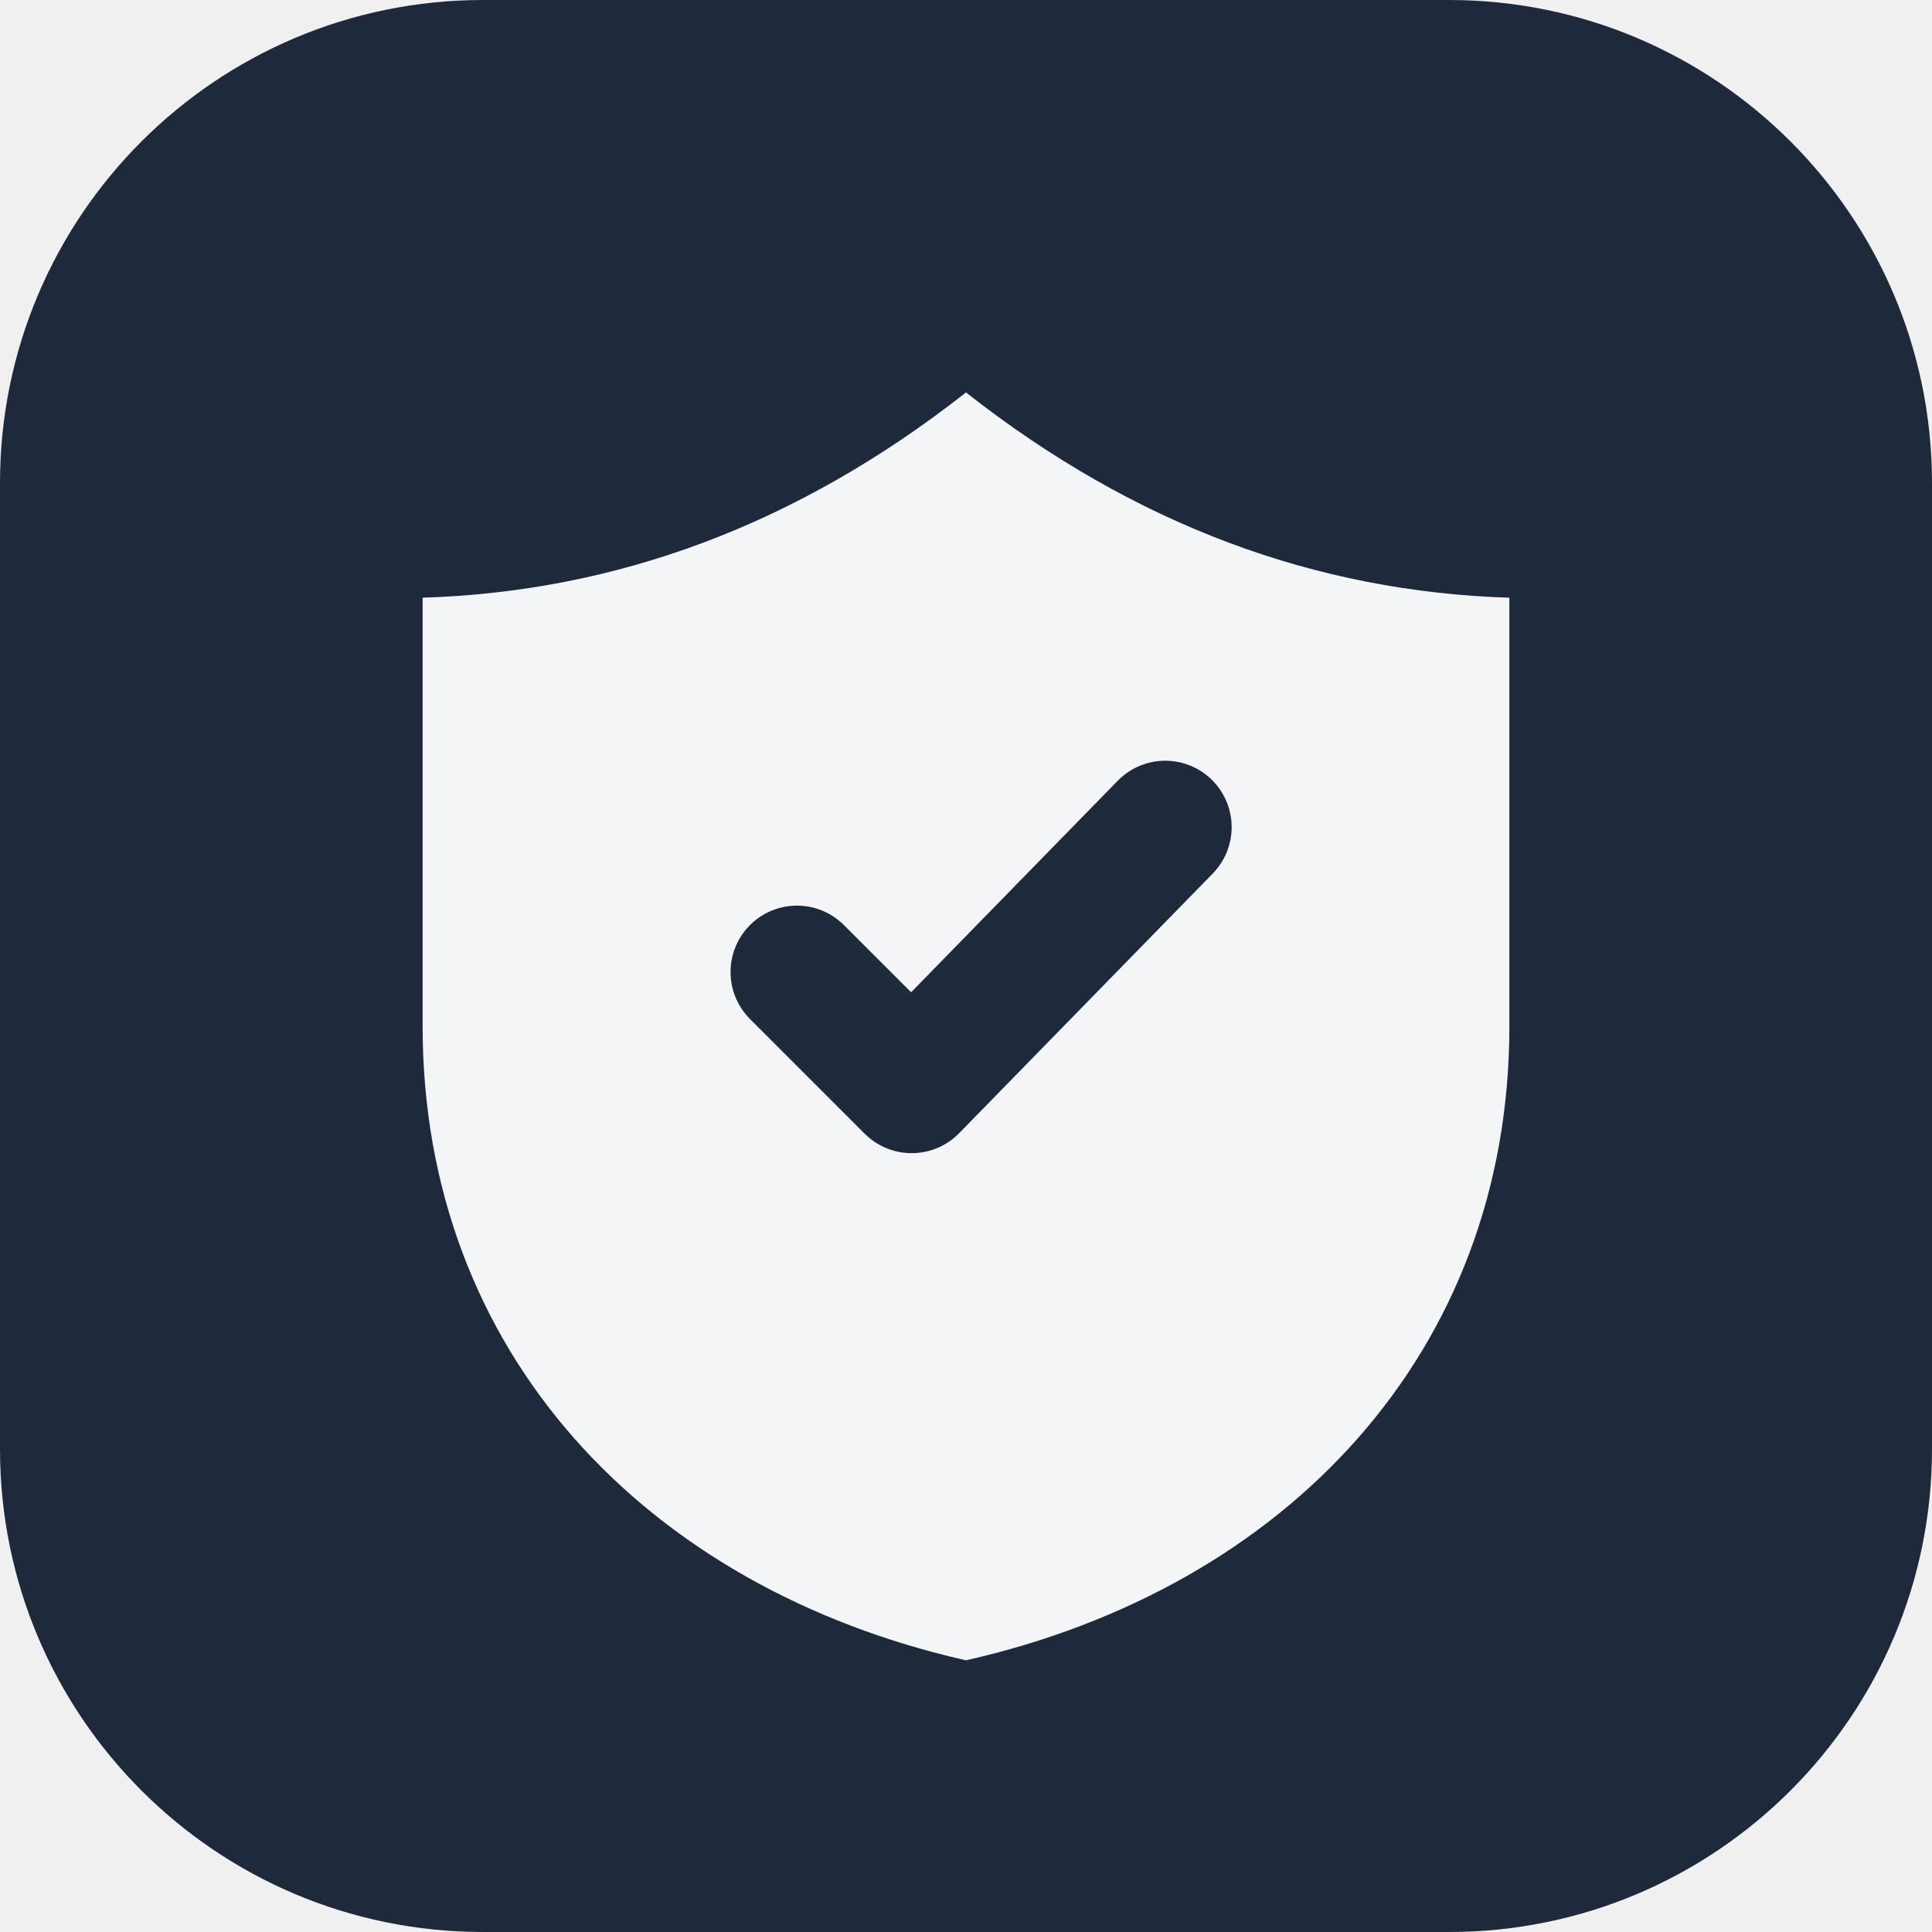
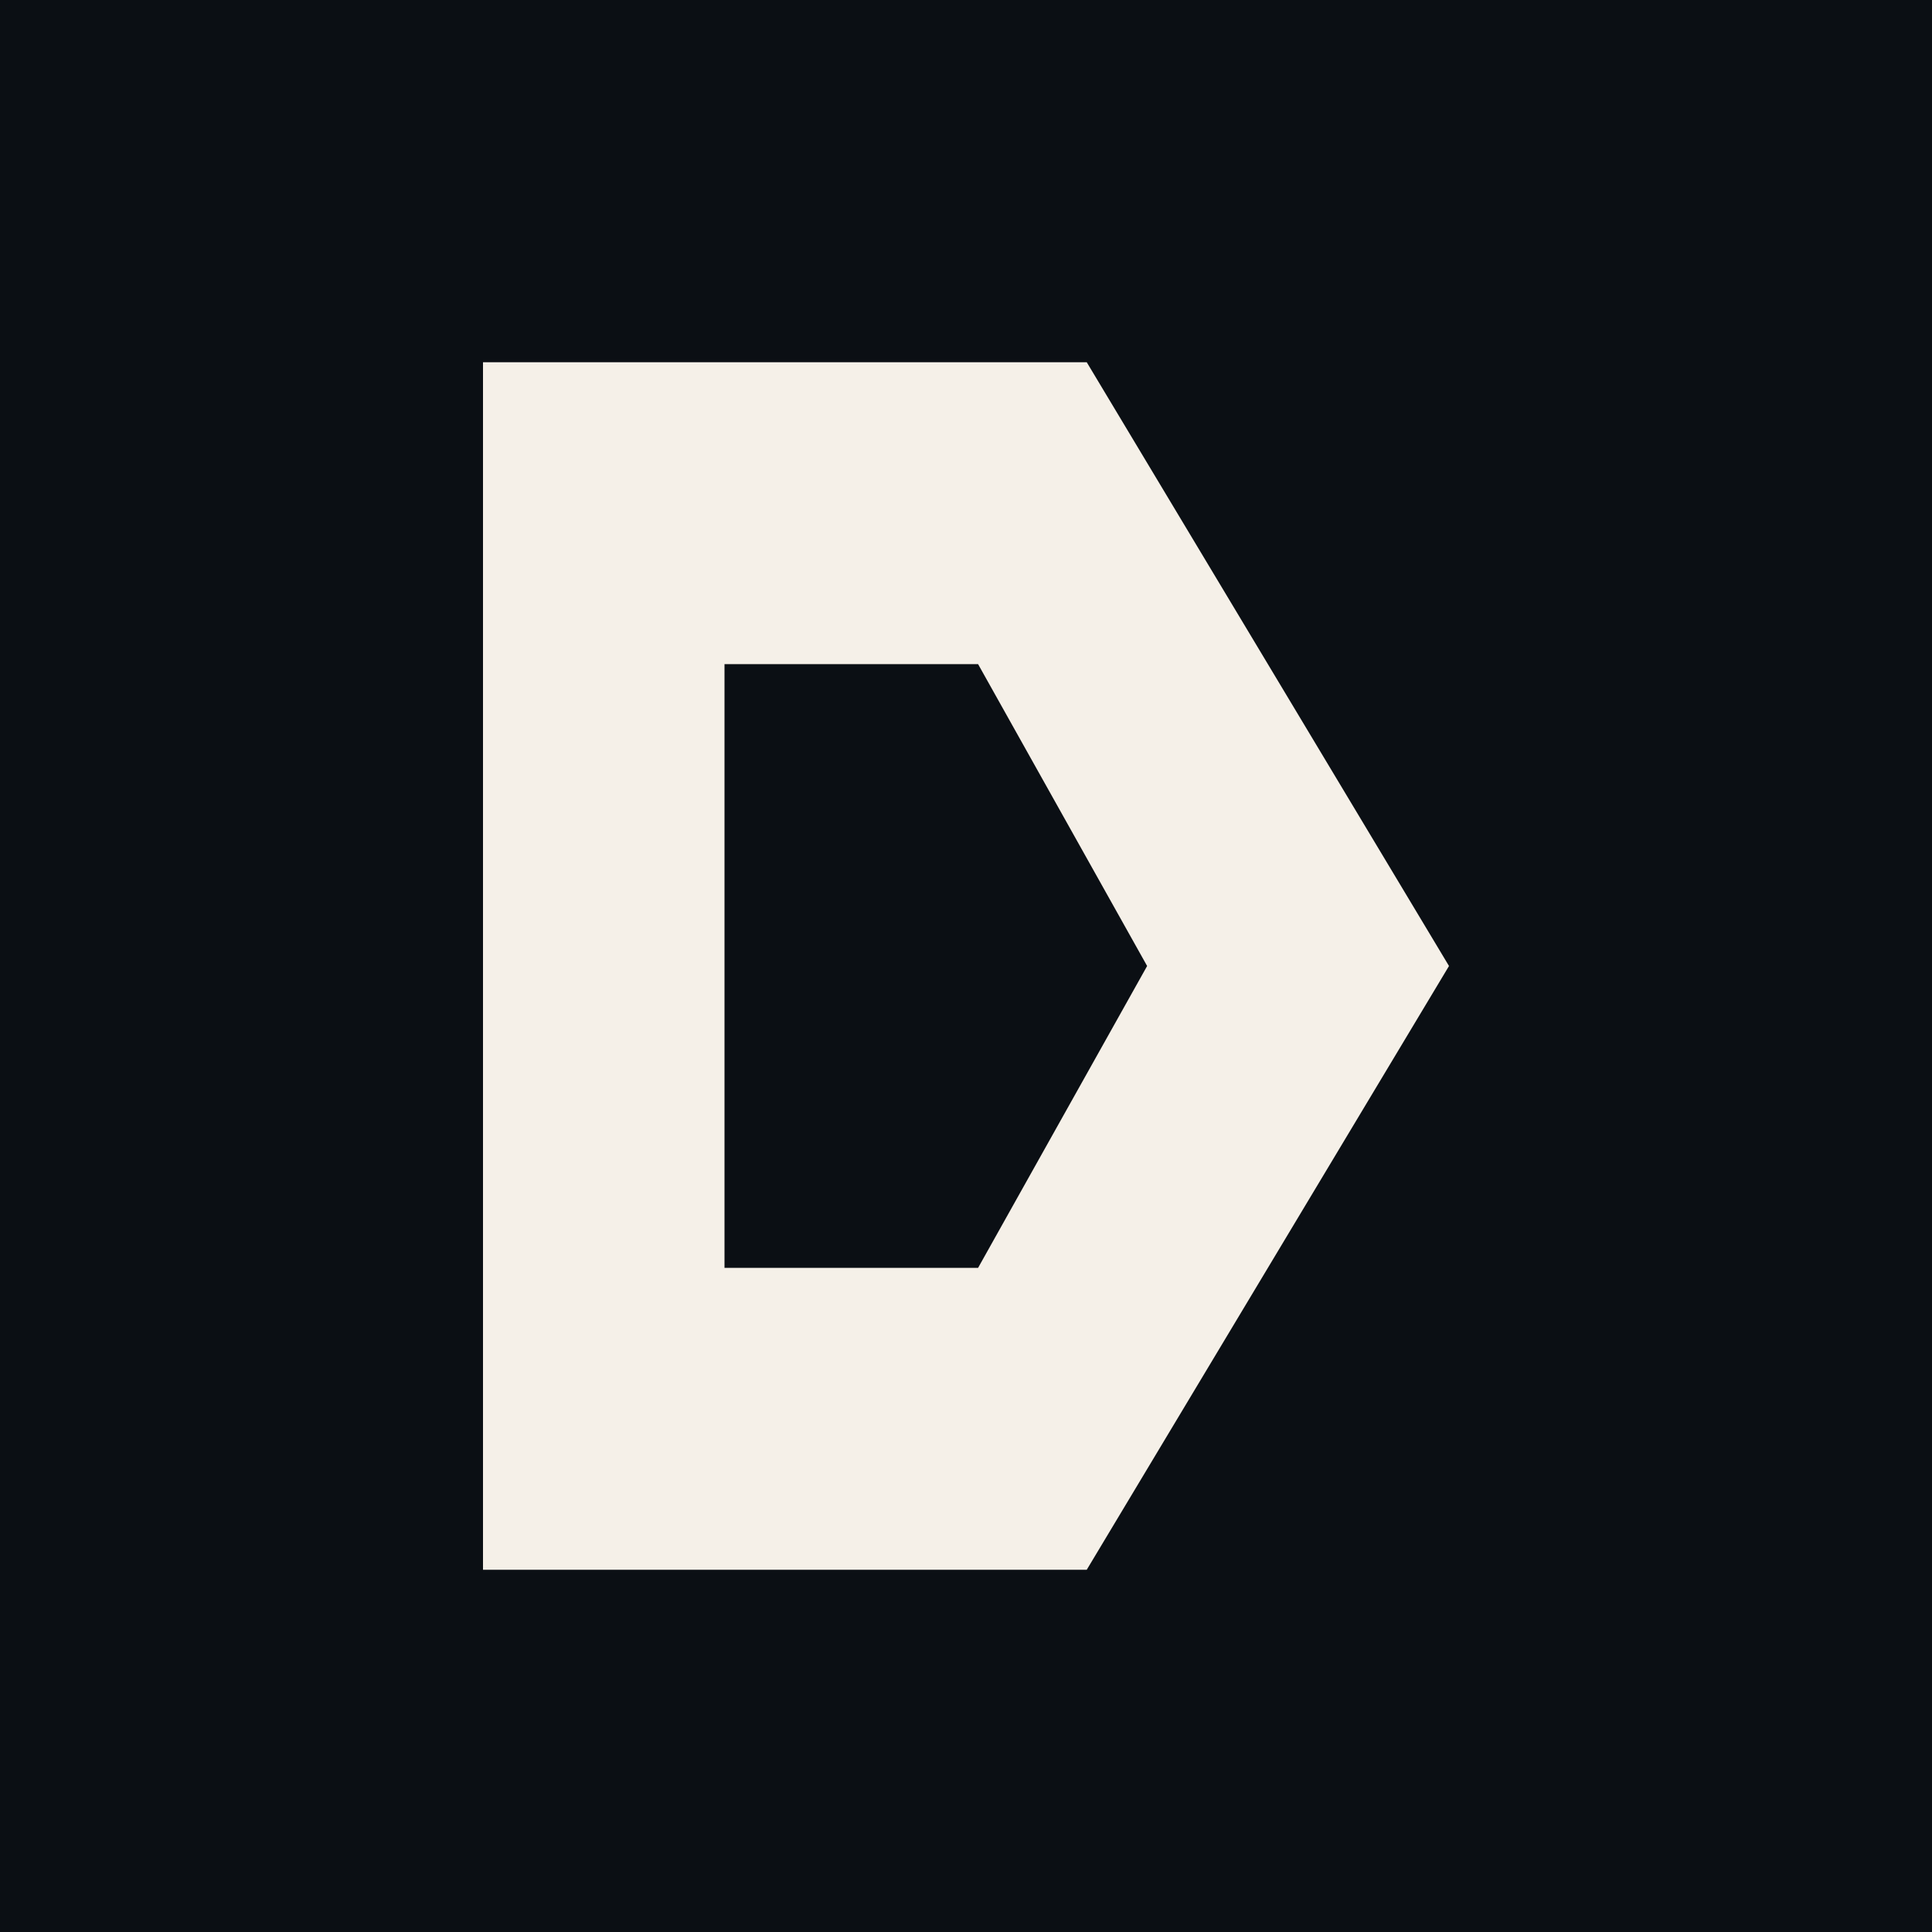
<svg xmlns="http://www.w3.org/2000/svg" viewBox="0 0 32 32" fill="none">
-   <rect width="32" height="32" rx="8" fill="#1E293B" />
-   <path d="M16 6.5c-2.8 2.2-5.8 3.3-9 3.4v7.1c0 5.4 3.7 9.3 9 10.5 5.3-1.2 9-5.1 9-10.5V9.9c-3.2-.1-6.2-1.2-9-3.4z" fill="#FFFFFF" fill-opacity="0.95" />
-   <path d="M13.2 16.1l1.9 1.9 4.2-4.3" stroke="#1E293B" stroke-width="2.2" stroke-linecap="round" stroke-linejoin="round" />
+   <rect width="32" height="32" fill="#0B0F14" />
+   <path d="M8 6h10l6 10-6 10H8V6z" fill="#F5F0E8" />
+   <path d="M12 11h4.2L19 16l-2.8 5H12V11z" fill="#0B0F14" />
</svg>
